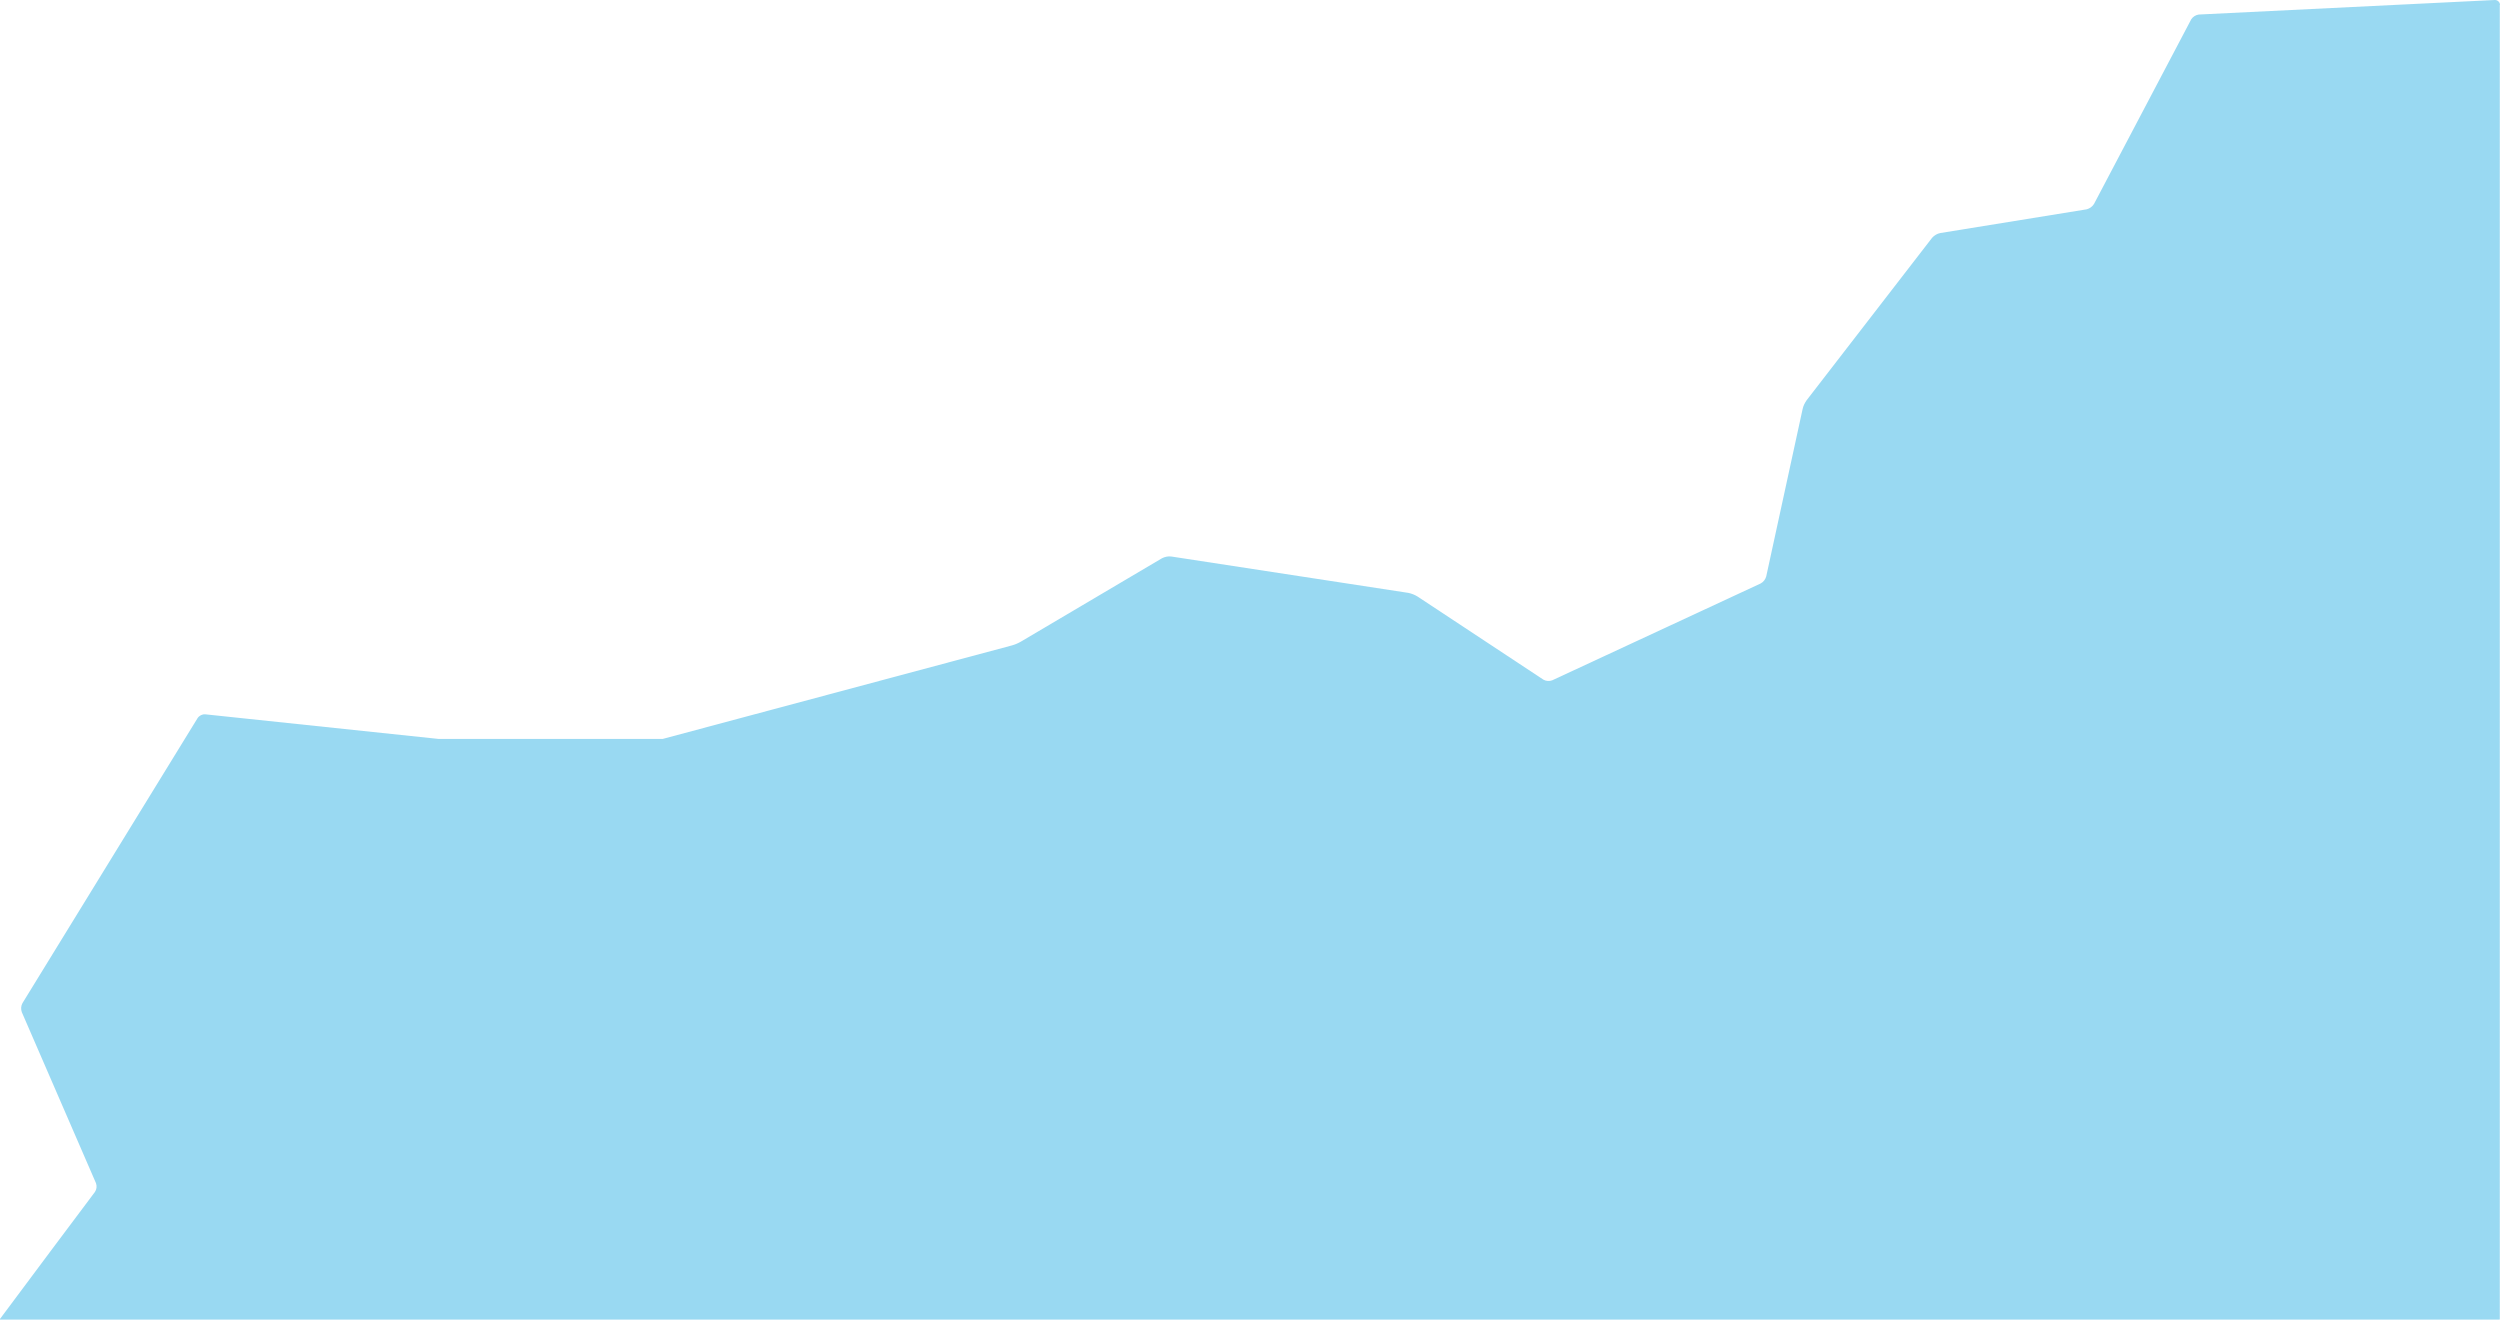
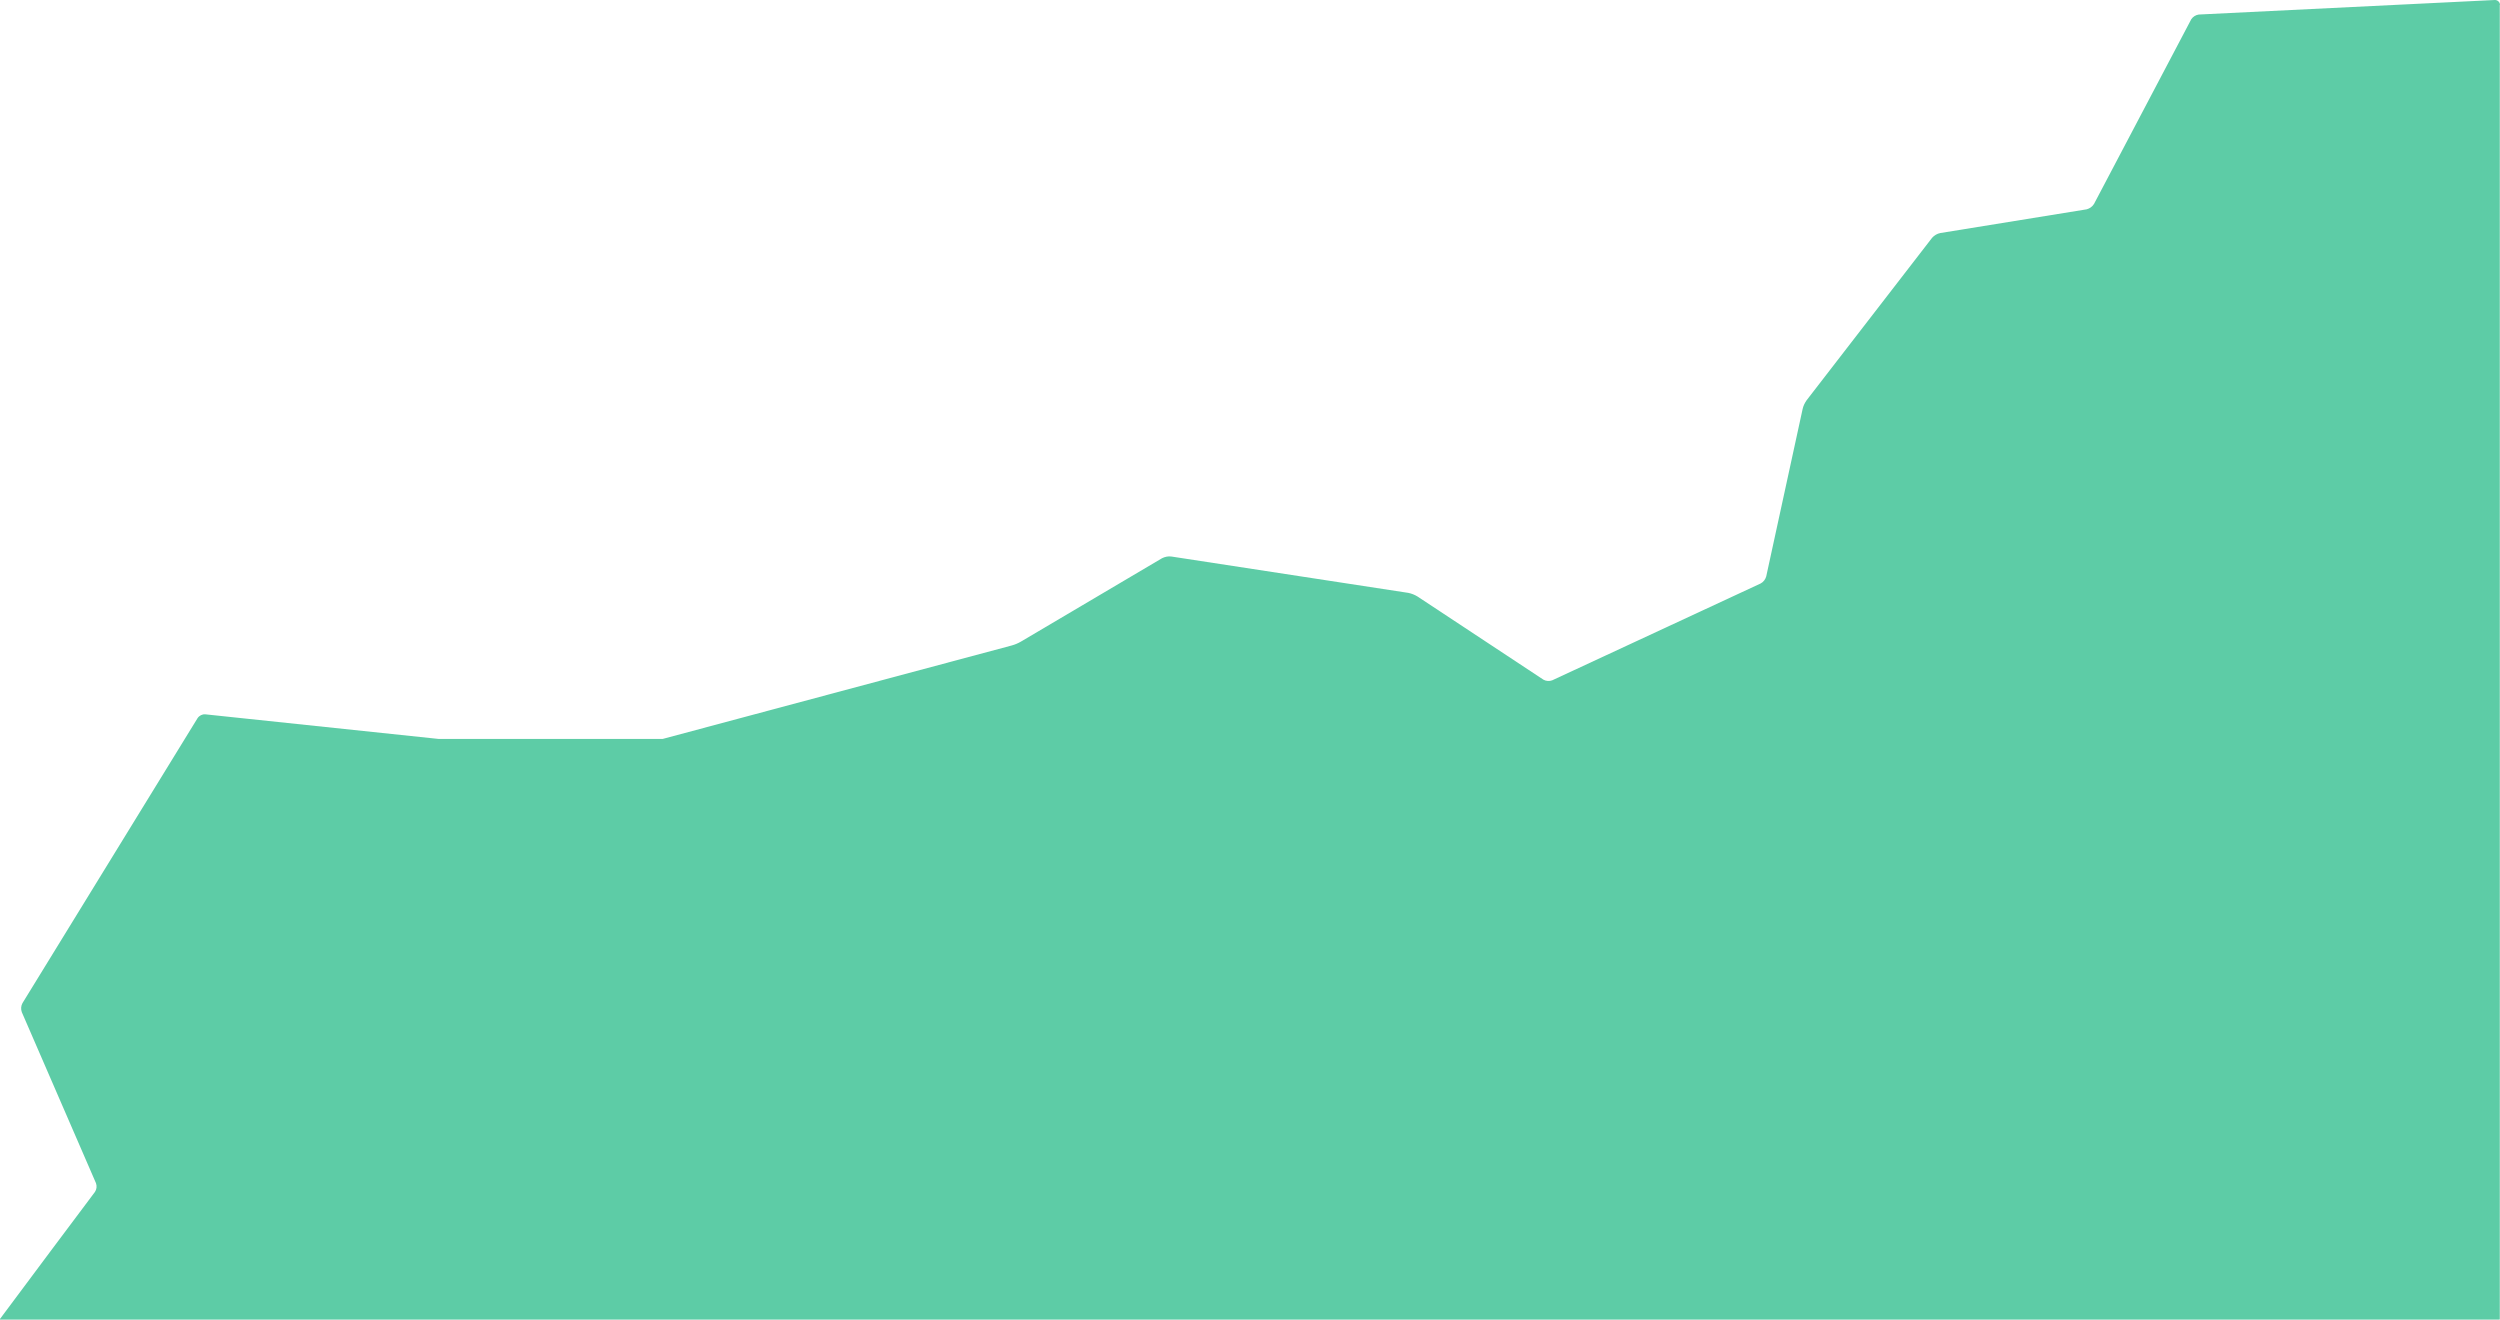
<svg xmlns="http://www.w3.org/2000/svg" version="1.1" id="Capa_1" x="0px" y="0px" viewBox="0 0 1169.3 617.1" style="enable-background:new 0 0 1169.3 617.1;" xml:space="preserve" aria-hidden="true">
  <style type="text/css">
- 	.st0{fill:#99D9F2;}
+ 	.st0{fill:#5DCCA6;}
</style>
  <g id="Capa_1_1_">
    <path class="st0" d="M1169.3,2.3c0-1.2-1-2.2-2.2-2.3c-0.1,0-0.1,0-0.2,0l-138.5,6.8c-1.4,0.2-2.7,1-3.5,2.2l-45.5,86.4   c-0.8,1.3-2,2.1-3.4,2.5l-68.5,11.1c-1.5,0.3-2.8,1.1-3.8,2.2l-58.7,76c-0.9,1.3-1.6,2.7-1.9,4.2l-17,78.2   c-0.4,1.4-1.3,2.6-2.6,3.3l-97.5,45.3c-1.3,0.5-2.9,0.4-4.1-0.3L663,279c-1.3-0.8-2.8-1.4-4.3-1.7l-110.8-17   c-1.5-0.2-3,0.1-4.4,0.8l-66,39c-1.4,0.8-2.8,1.4-4.3,1.8L310,345.6H205L96,334.1c-1.4-0.1-2.8,0.6-3.6,1.8L10.5,469.2   c-0.7,1.3-0.8,2.8-0.3,4.2l34.7,80c0.5,1.4,0.3,2.9-0.5,4.1c0,0-41,54.7-44.4,59.4c-0.1,0.1,0,0.2,0,0.3c0,0,0.1,0,0.1,0h1168.9   c0.1,0,0.2-0.1,0.2-0.2c0,0,0,0,0,0V2.3z" />
  </g>
</svg>
